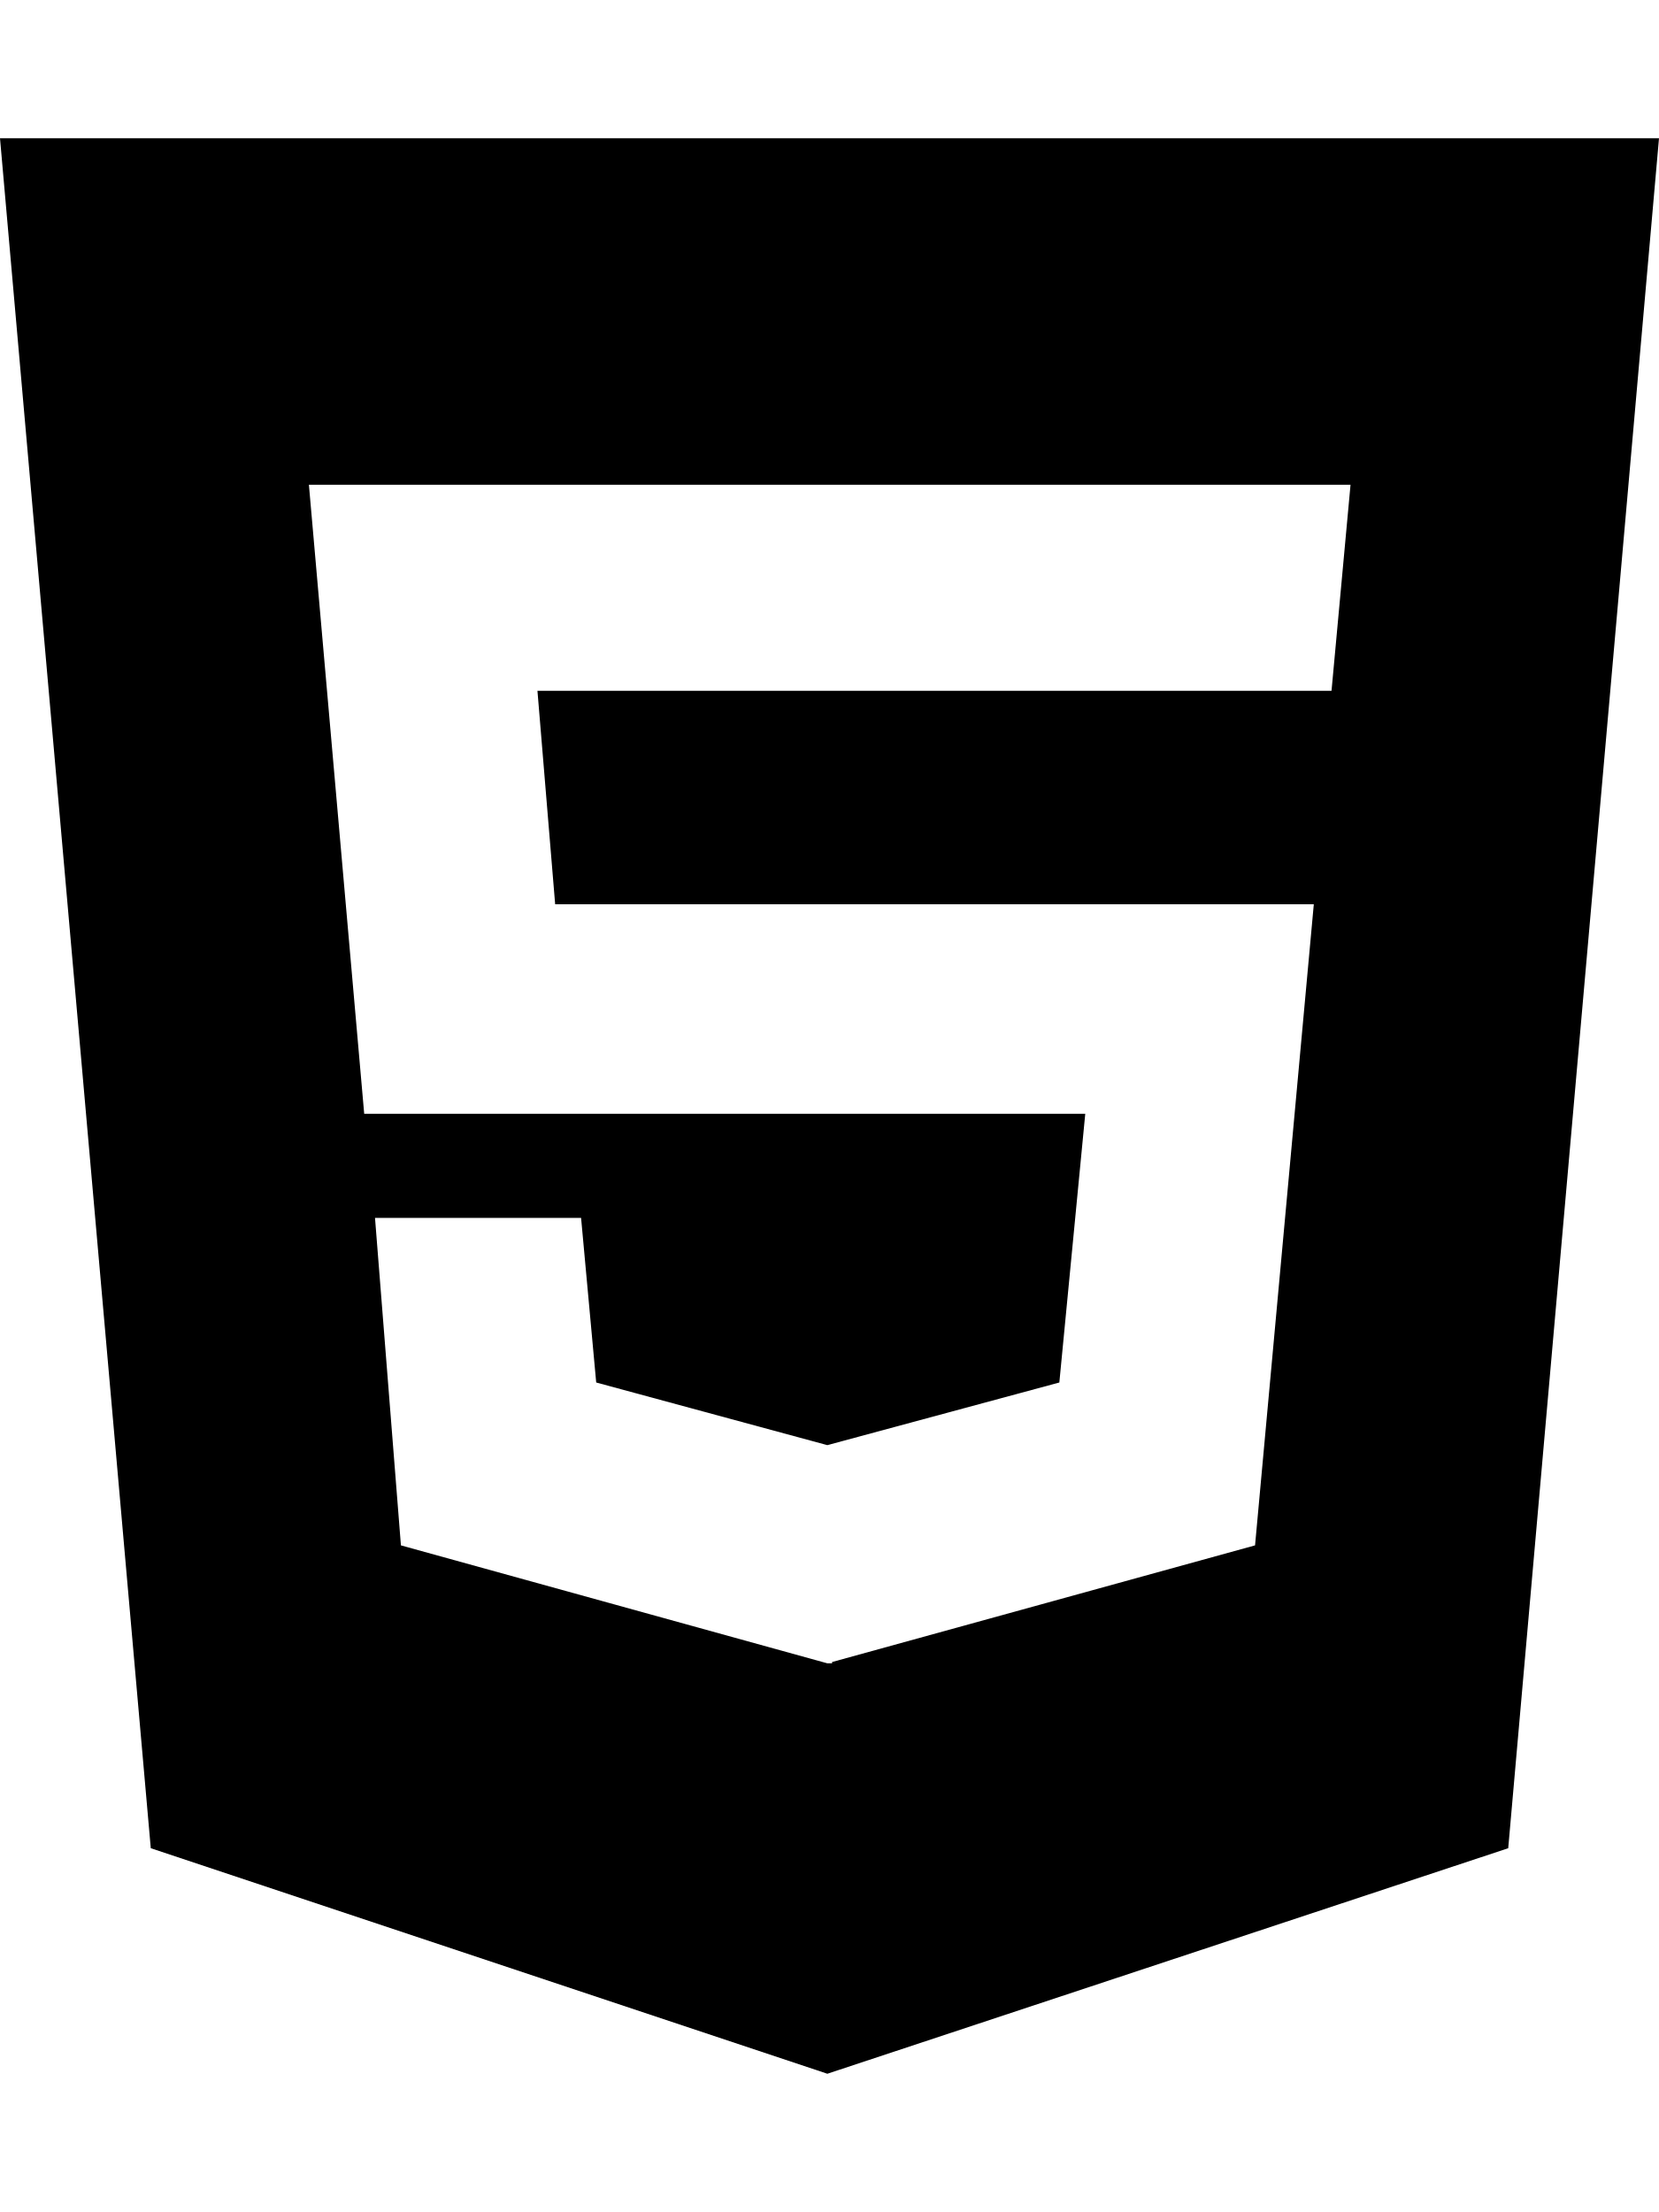
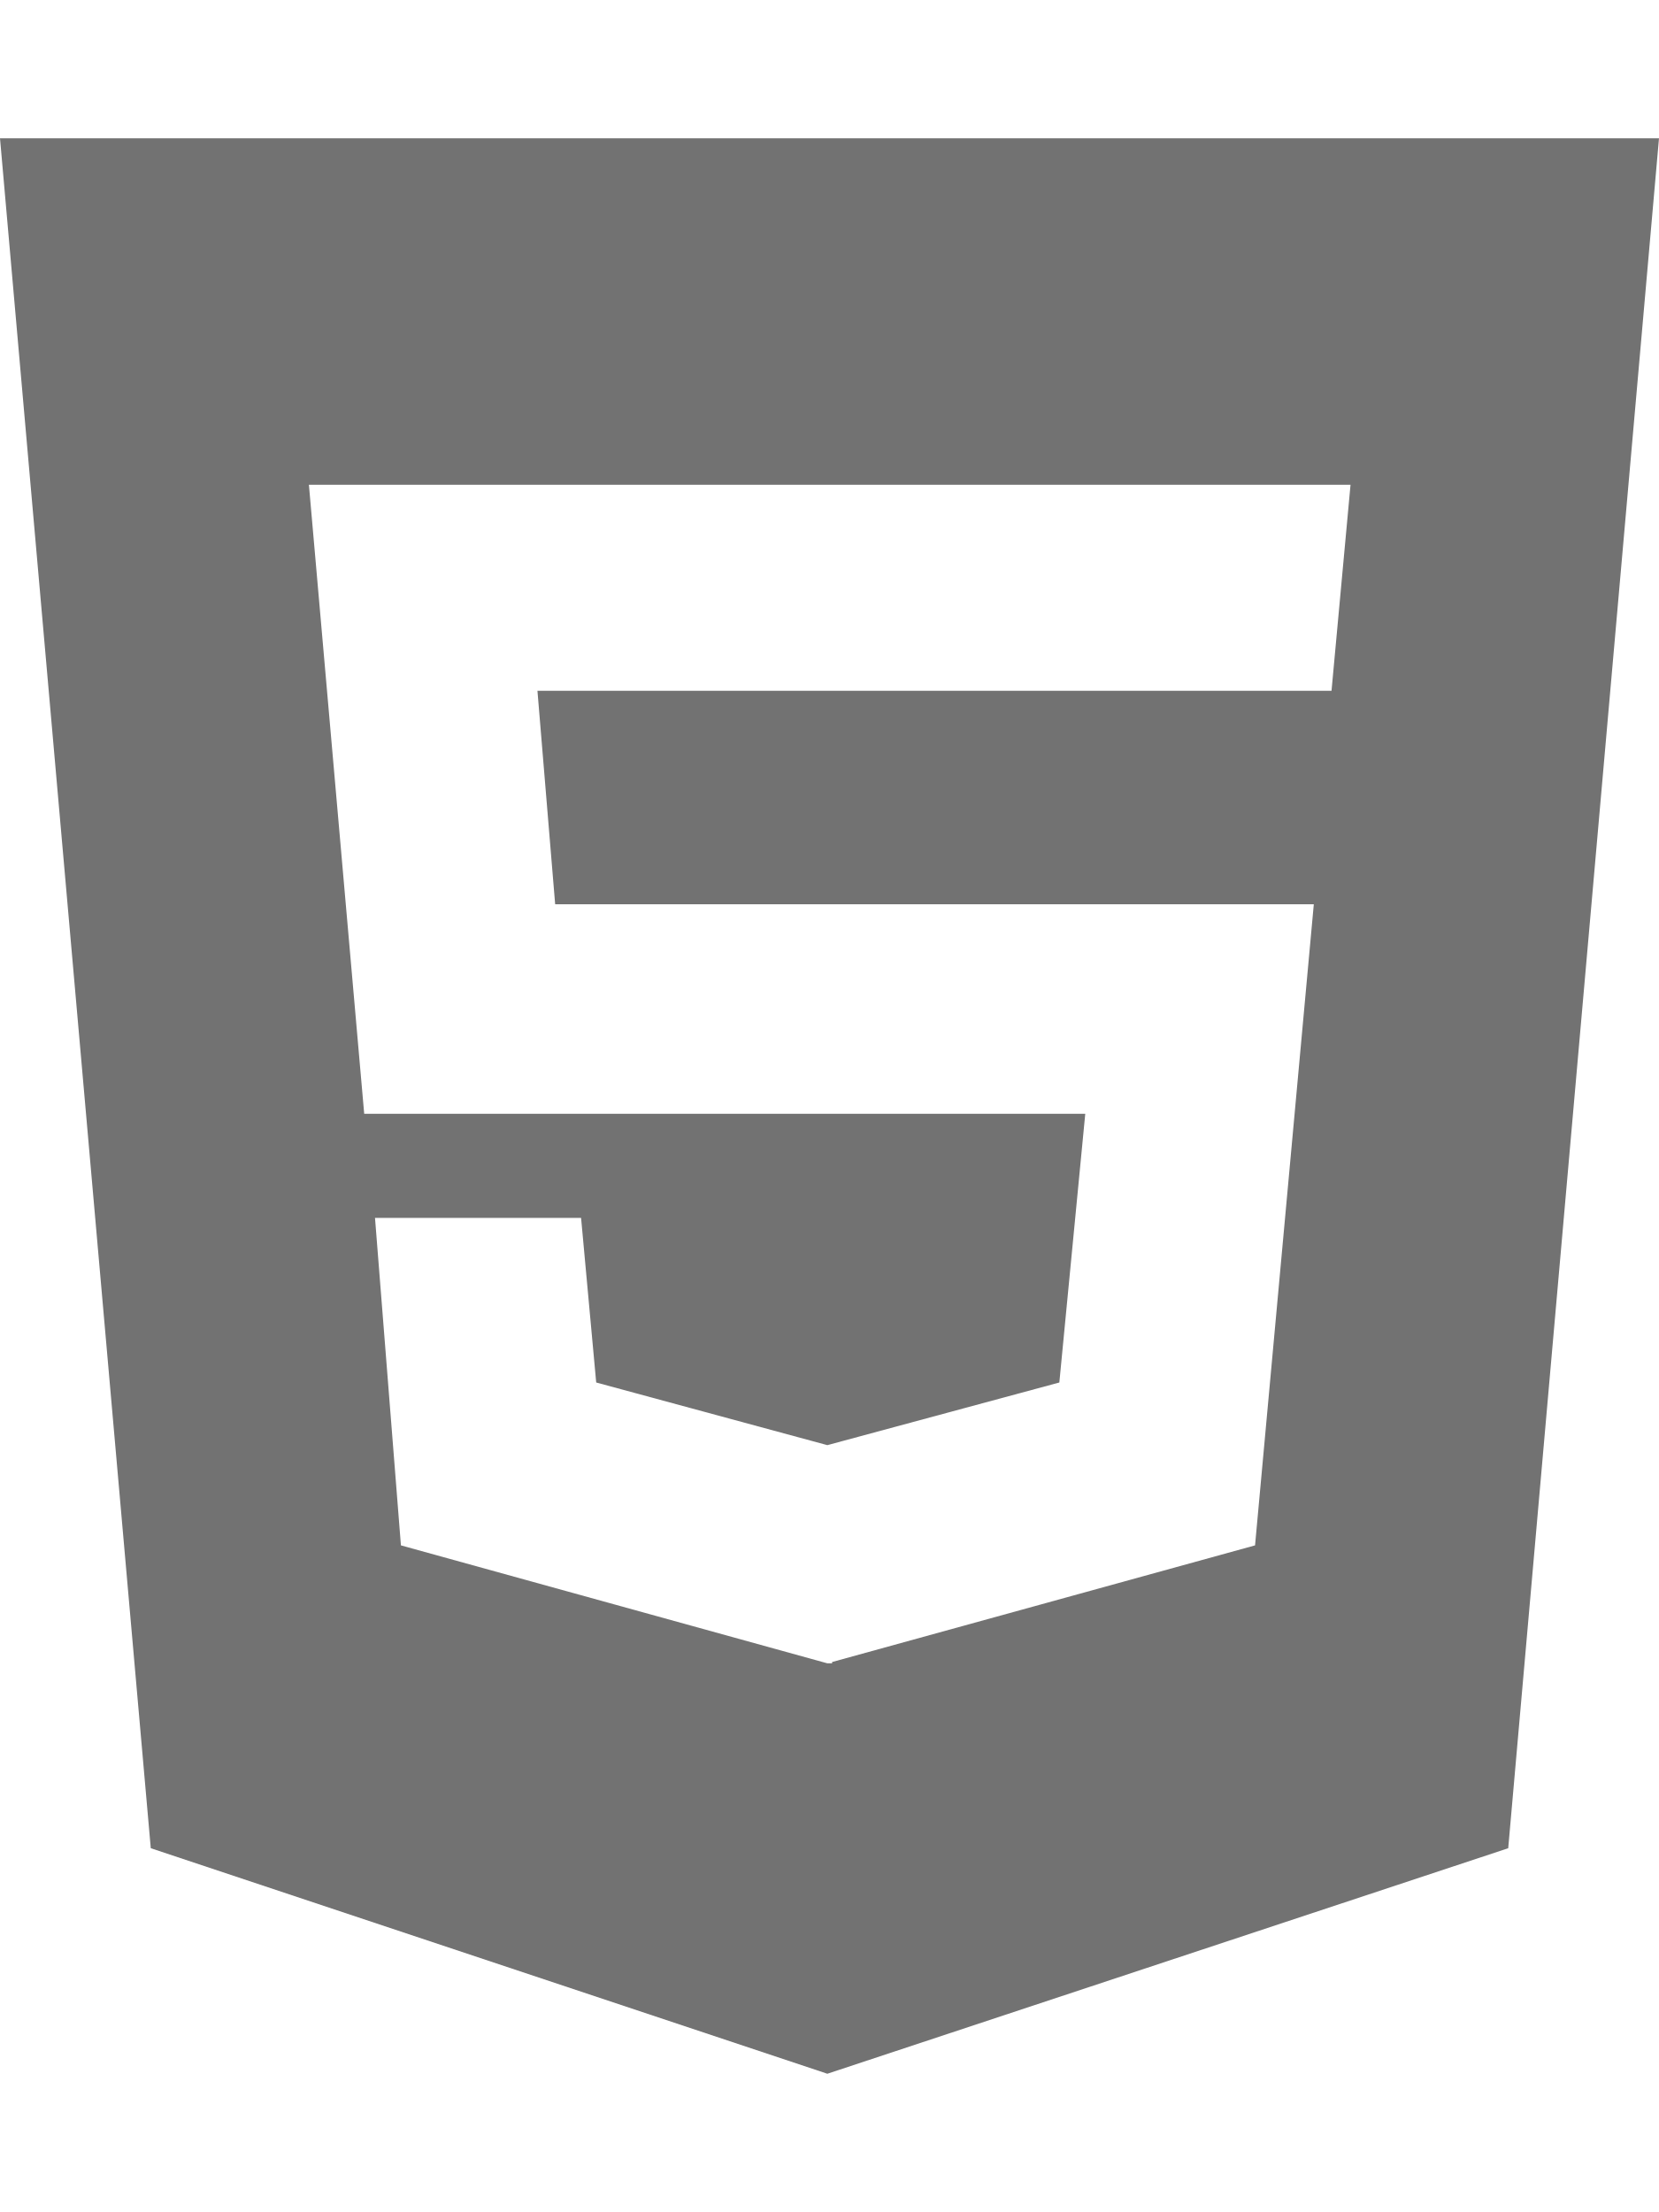
- <svg xmlns="http://www.w3.org/2000/svg" viewBox="0 0 384 512">
-   <path d="M0 32l34.9 395.8L191.5 480l157.6-52.2L384 32H0zm308.2 127.9H124.4l4.1 49.4h175.6l-13.6 148.4-97.9 27v.3h-1.1l-98.7-27.3-6-75.8h47.7L138 320l53.5 14.5 53.7-14.5 6-62.2H84.3L71.5 112.2h241.1l-4.4 47.7z" />
+ <svg xmlns="http://www.w3.org/2000/svg" version="1.1" id="Capa_1" x="0px" y="0px" viewBox="0 0 384 512" style="enable-background:new 0 0 384 512;" xml:space="preserve">
+   <style type="text/css">
+ 	.st0{fill:#727272;}
+ </style>
+   <path class="st0" d="M0,32l34.9,395.8L191.5,480l157.6-52.2L384,32H0z M308.2,159.9H124.4l4.1,49.4h175.6l-13.6,148.4l-97.9,27v0.3  h-1.1l-98.7-27.3l-6-75.8h47.7L138,320l53.5,14.5l53.7-14.5l6-62.2H84.3L71.5,112.2h241.1L308.2,159.9z" />
</svg>
